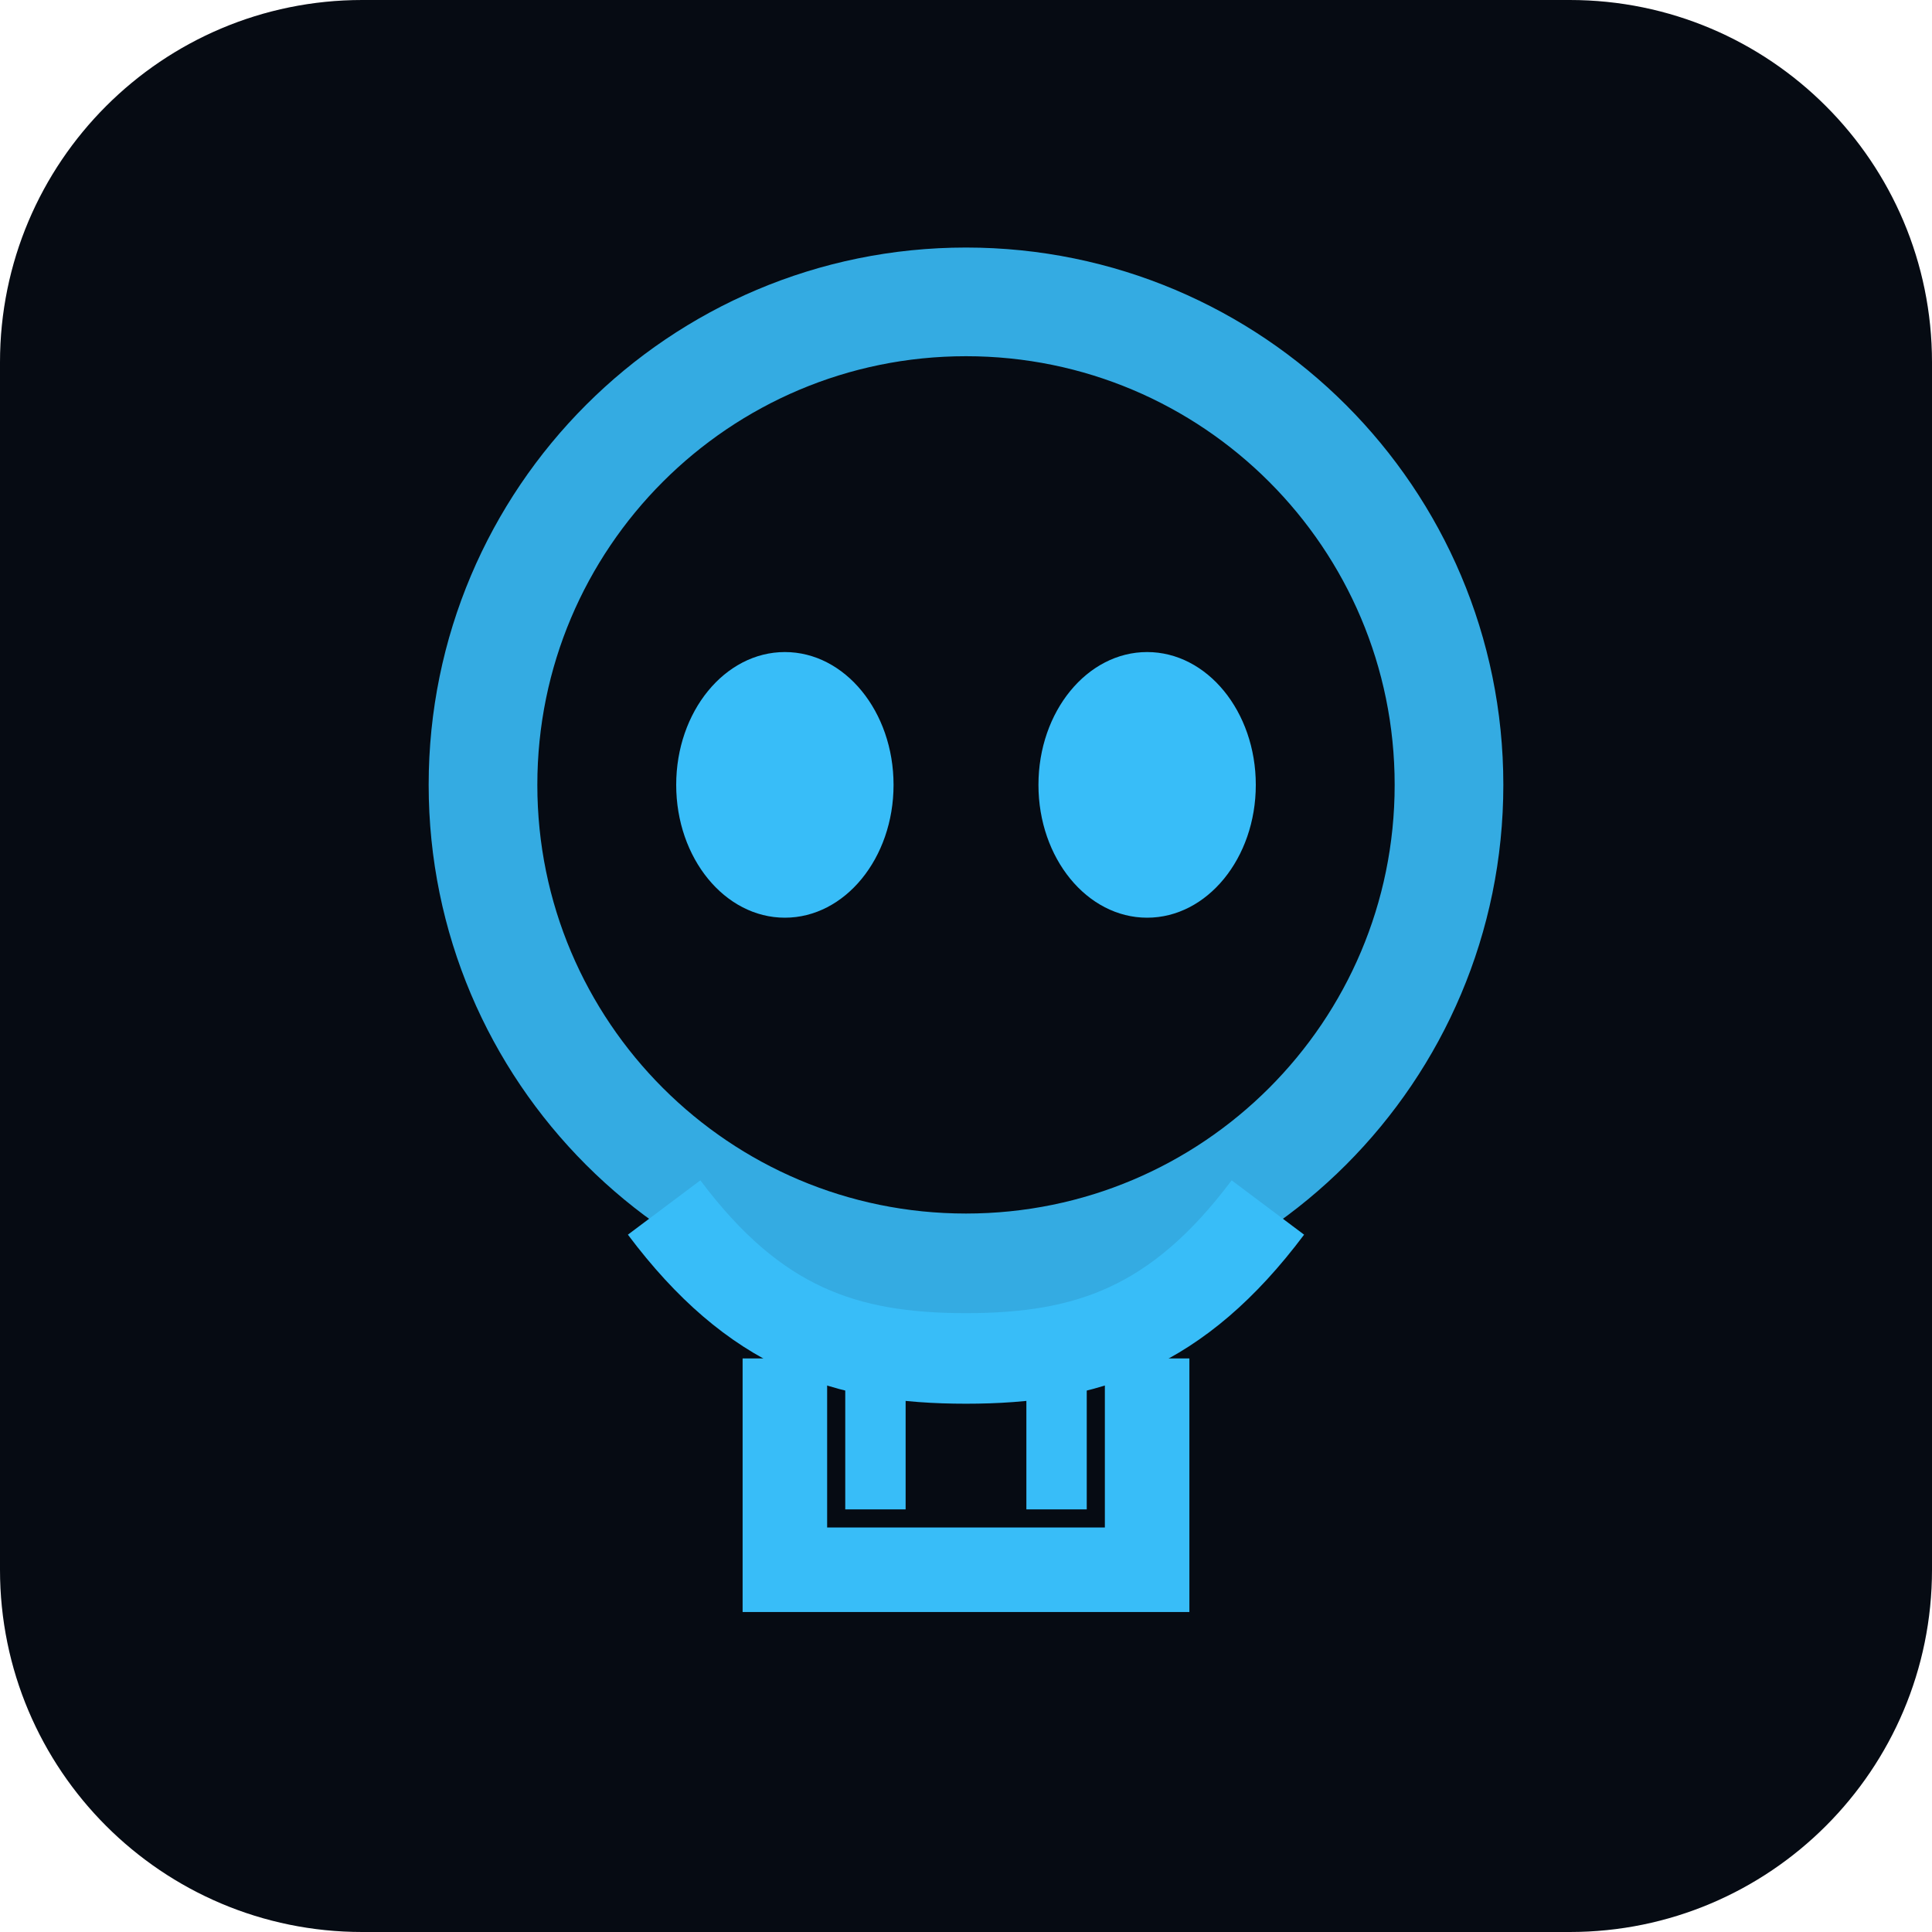
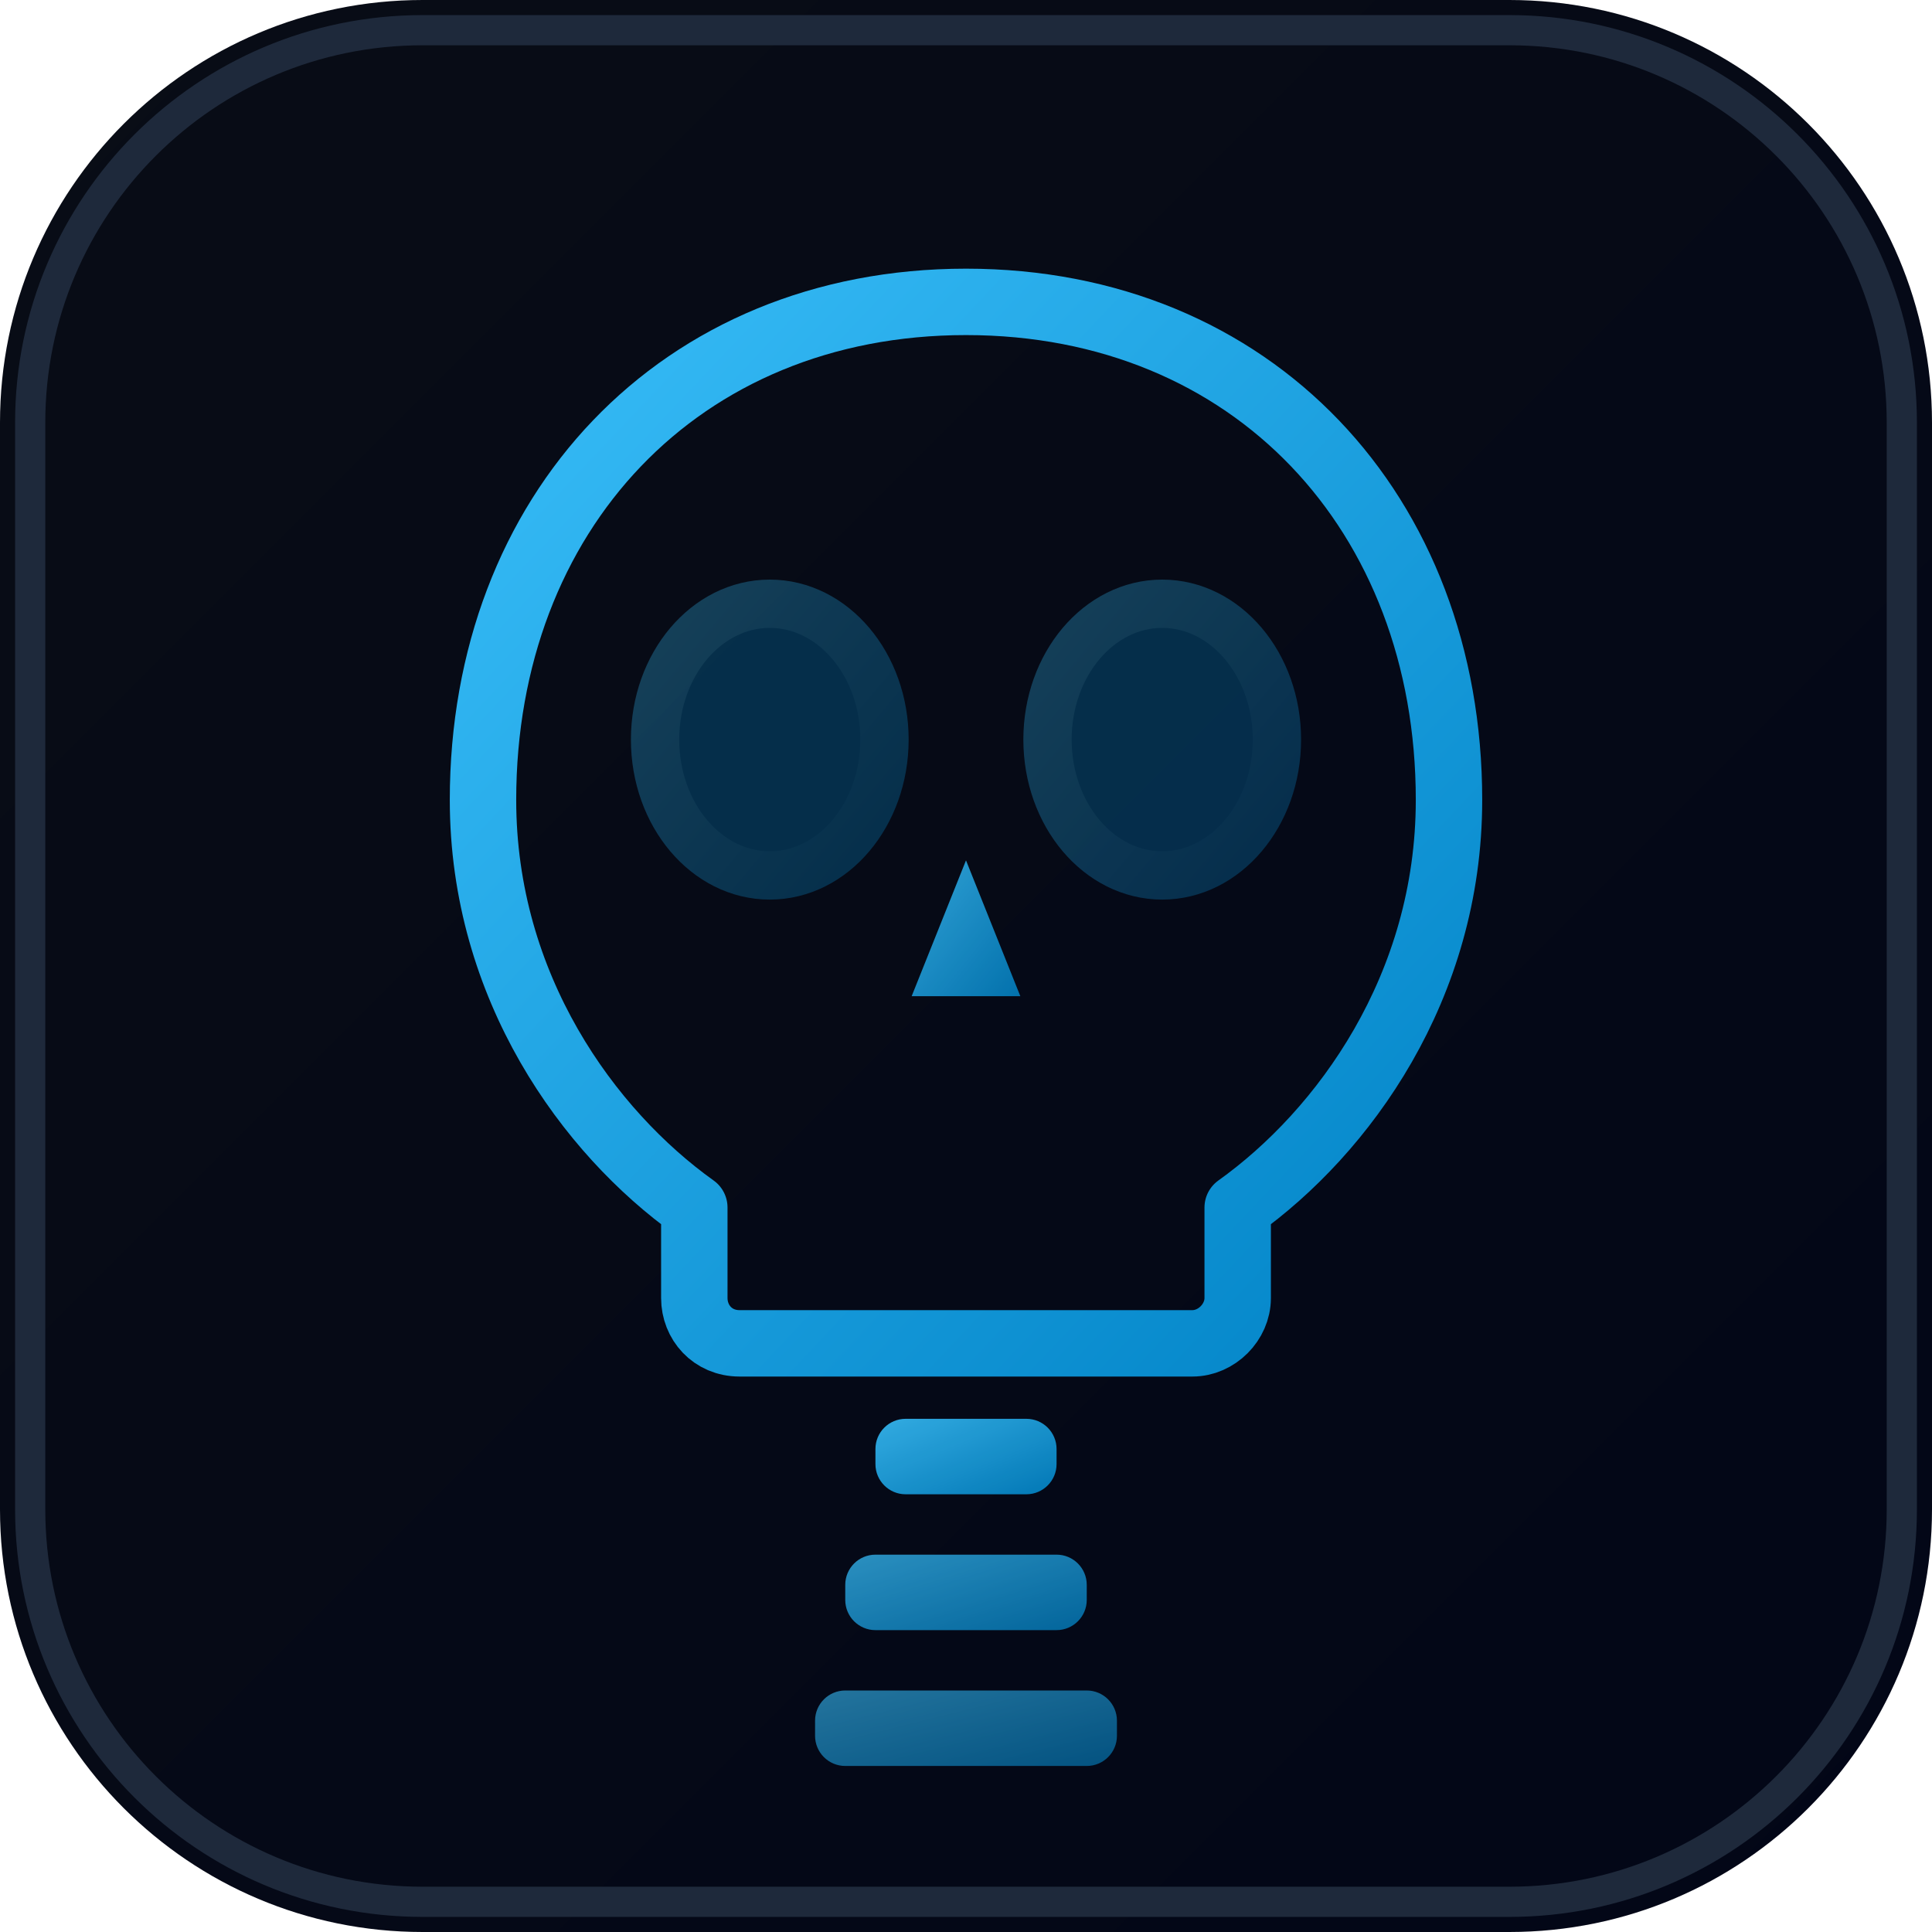
- <svg xmlns="http://www.w3.org/2000/svg" viewBox="0 0 32 32" width="32" height="32">
-   <rect width="32" height="32" rx="6" fill="#060b13" />
-   <circle cx="16" cy="13" r="8" fill="none" stroke="#38bdf8" stroke-width="1.8" opacity="0.9" />
-   <ellipse cx="13" cy="13" rx="1.8" ry="2.2" fill="#38bdf8" />
-   <ellipse cx="19" cy="13" rx="1.8" ry="2.2" fill="#38bdf8" />
-   <path d="M11 20c1.5 2 3 2.5 5 2.5s3.5-.5 5-2.5" fill="none" stroke="#38bdf8" stroke-width="1.5" />
-   <path d="M13 22.5v3.5h6v-3.5" fill="none" stroke="#38bdf8" stroke-width="1.4" />
-   <line x1="14.5" y1="23" x2="14.5" y2="25" stroke="#38bdf8" stroke-width="1" />
-   <line x1="17.5" y1="23" x2="17.5" y2="25" stroke="#38bdf8" stroke-width="1" />
+ <svg xmlns="http://www.w3.org/2000/svg" viewBox="0 0 64 64" width="64" height="64">
+   <defs>
+     <linearGradient id="bg" x1="0%" y1="0%" x2="100%" y2="100%">
+       <stop offset="0%" stop-color="#090d16" />
+       <stop offset="100%" stop-color="#020617" />
+     </linearGradient>
+     <linearGradient id="cyan-glow" x1="0%" y1="0%" x2="100%" y2="100%">
+       <stop offset="0%" stop-color="#38bdf8" />
+       <stop offset="100%" stop-color="#0284c7" />
+     </linearGradient>
+   </defs>
+   <rect width="64" height="64" rx="14" fill="url(#bg)" />
+   <rect width="62" height="62" x="1" y="1" rx="13" fill="none" stroke="#1e293b" stroke-width="1" />
+   <path d="M32 10c-9.5 0-16 7-16 16.5 0 6.2 3.5 11 7 13.5v3c0 .8.6 1.5 1.5 1.5h15c.8 0 1.5-.7 1.5-1.5v-3c3.5-2.5 7-7.3 7-13.5C48 17 41.5 10 32 10z" fill="none" stroke="url(#cyan-glow)" stroke-width="2.2" stroke-linecap="round" stroke-linejoin="round" />
+   <ellipse cx="25.5" cy="24.5" rx="3.8" ry="4.5" fill="#0284c7" opacity="0.3" stroke="url(#cyan-glow)" stroke-width="1.6" />
+   <ellipse cx="38.5" cy="24.5" rx="3.8" ry="4.5" fill="#0284c7" opacity="0.3" stroke="url(#cyan-glow)" stroke-width="1.6" />
+   <path d="M32 28.5l-1.8 4.5h3.6z" fill="url(#cyan-glow)" opacity="0.85" />
+   <path d="M26 38.5h12" stroke="url(#cyan-glow)" stroke-width="1.8" stroke-linecap="round" />
+   <line x1="29" y1="36" x2="29" y2="41" stroke="url(#cyan-glow)" stroke-width="1.2" />
+   <line x1="32" y1="36" x2="32" y2="41" stroke="url(#cyan-glow)" stroke-width="1.2" />
+   <line x1="35" y1="36" x2="35" y2="41" stroke="url(#cyan-glow)" stroke-width="1.2" />
+   <rect x="29" y="47" width="6" height="2.5" rx="1" fill="url(#cyan-glow)" opacity="0.9" />
+   <rect x="28" y="51.5" width="8" height="2.5" rx="1" fill="url(#cyan-glow)" opacity="0.75" />
+   <rect x="27" y="56" width="10" height="2.5" rx="1" fill="url(#cyan-glow)" opacity="0.6" />
</svg>
